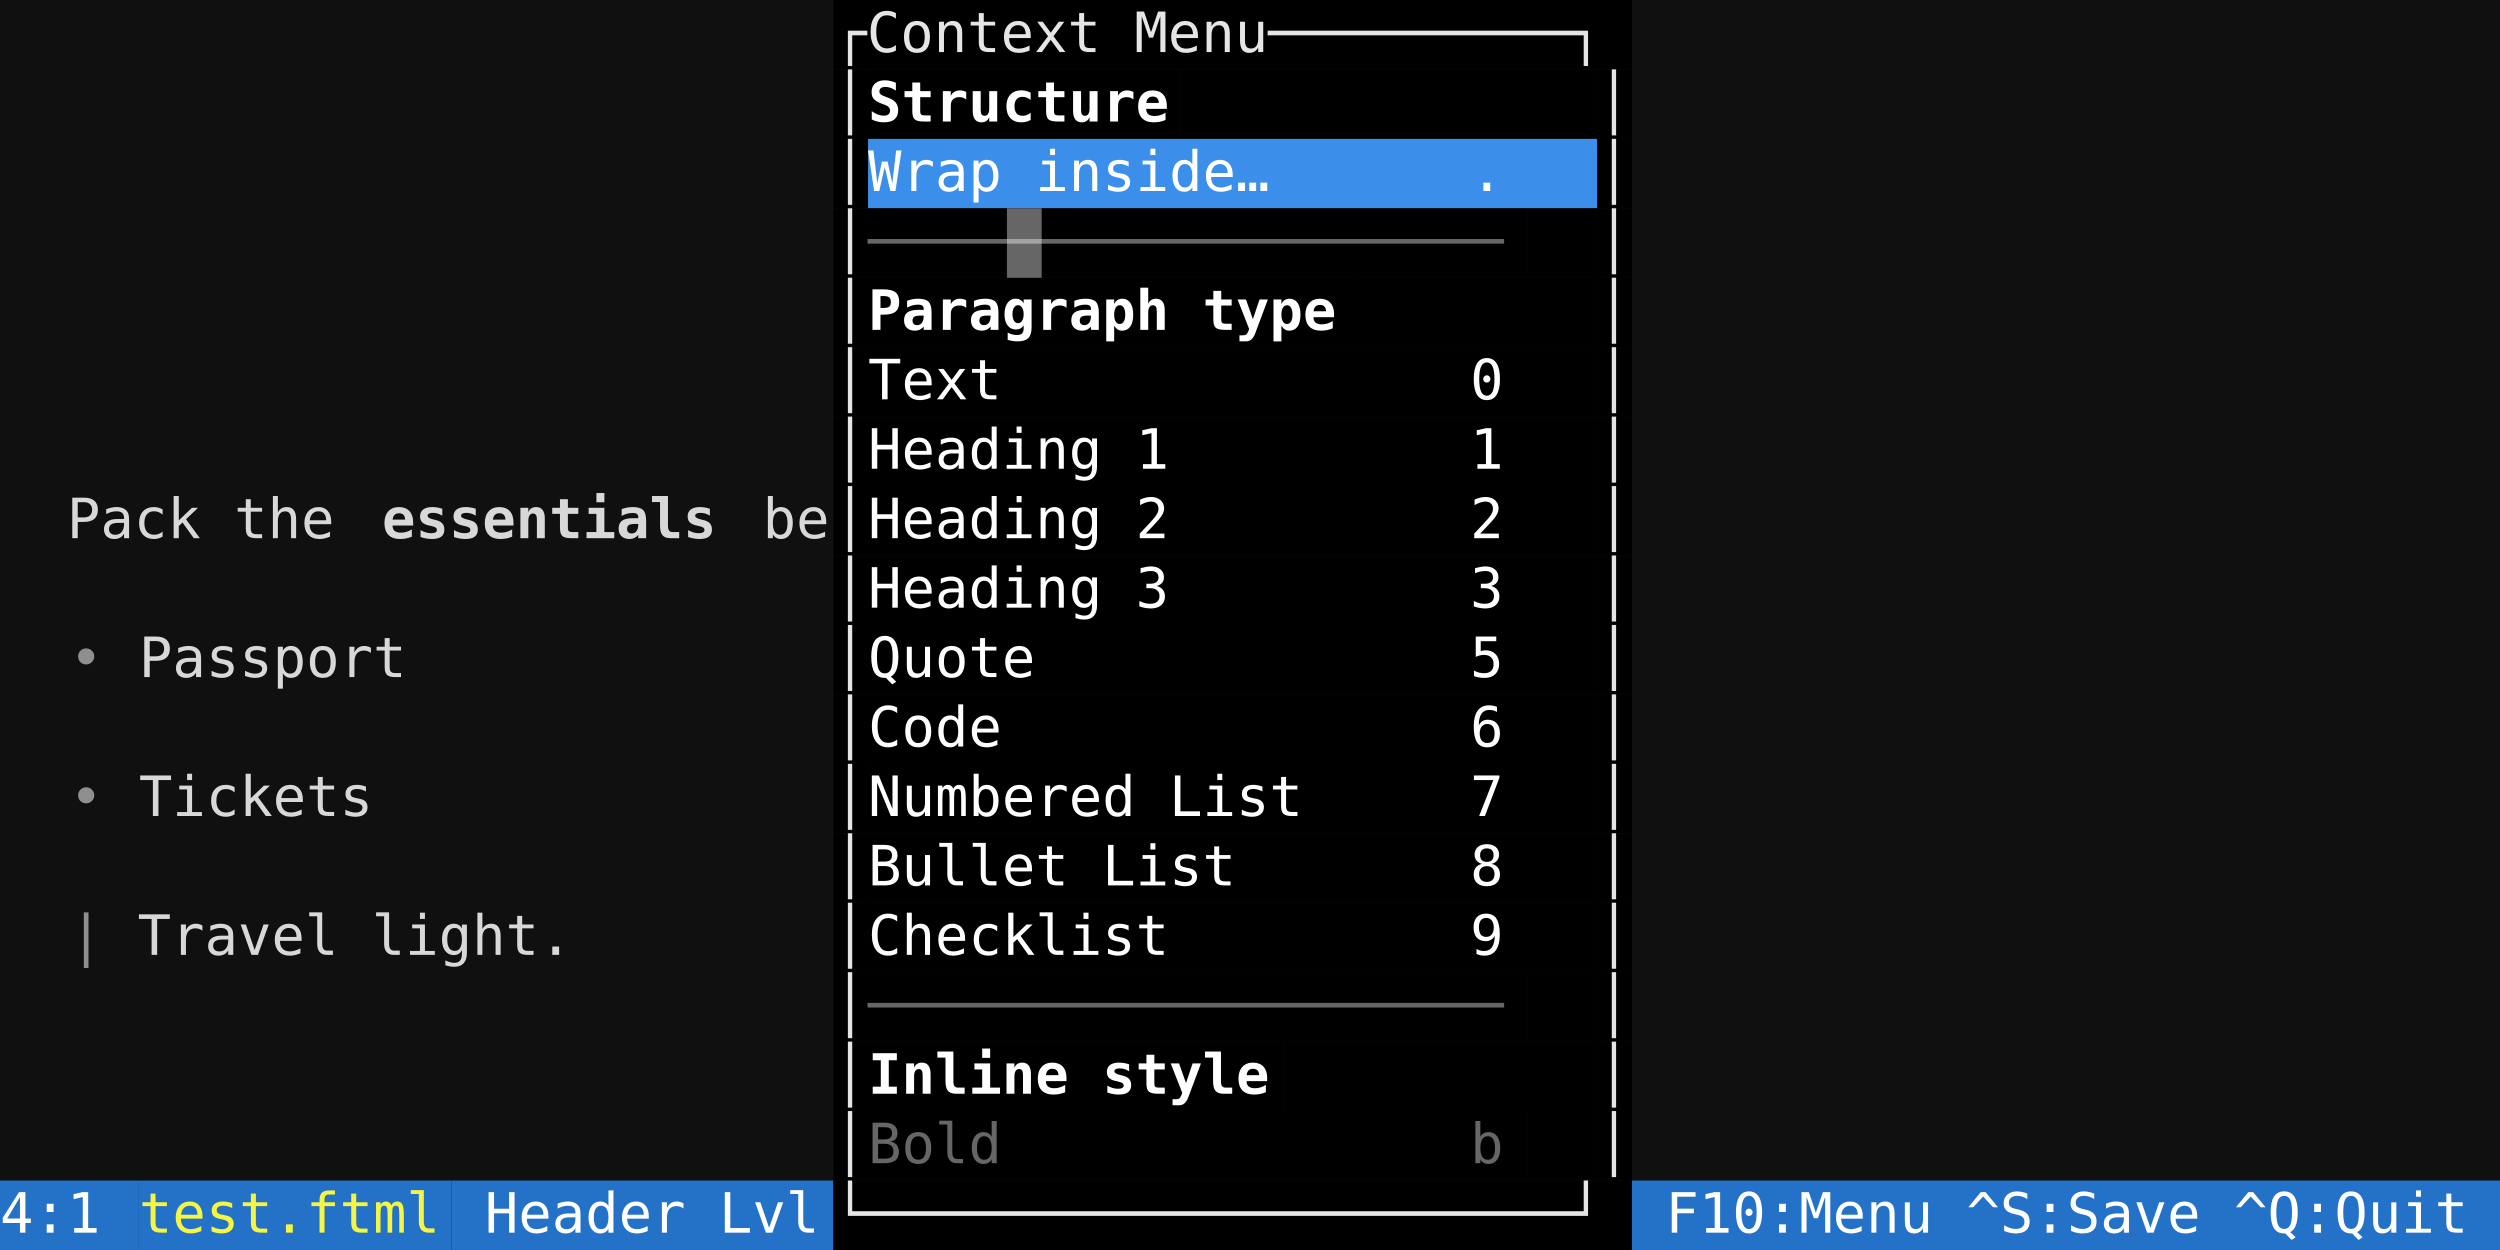
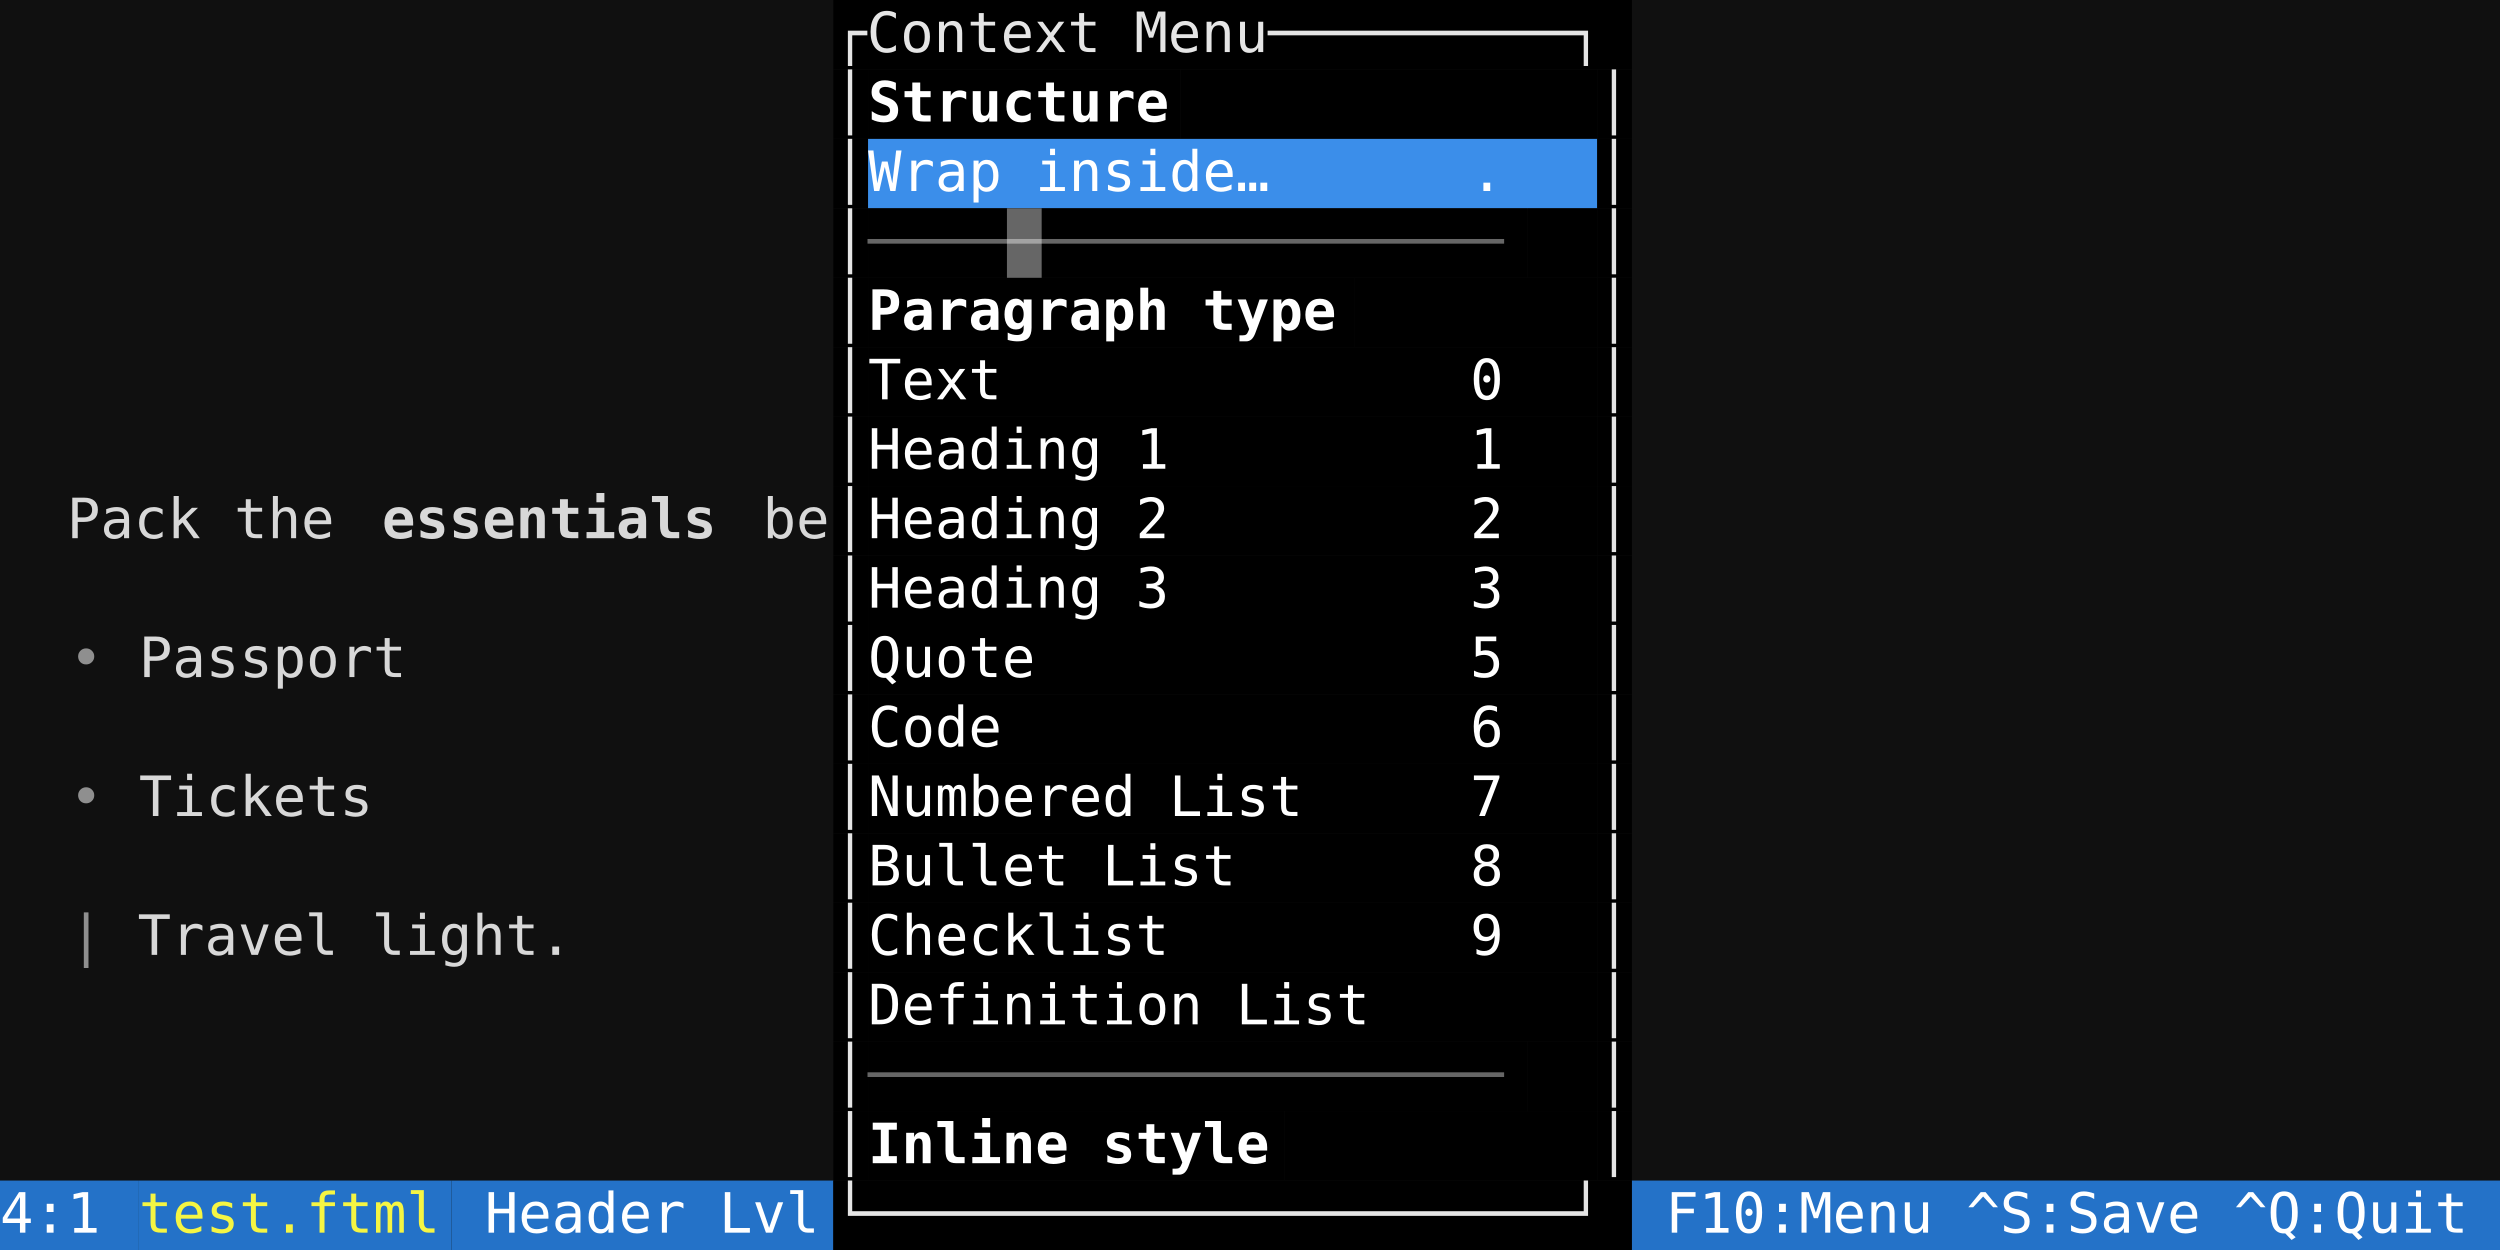
<svg xmlns="http://www.w3.org/2000/svg" width="720" height="360" viewBox="0 0 720 360" font-family="'DejaVu Sans Mono', Menlo, Consolas, monospace" font-size="16px">
  <rect width="100%" height="100%" fill="#101010" />
  <rect x="240" y="0" width="230" height="20" fill="#000000" />
  <text x="240" y="15" fill="#e5e5e5" textLength="230" lengthAdjust="spacingAndGlyphs" xml:space="preserve">┌Context Menu─────────┐</text>
  <rect x="240" y="20" width="10" height="20" fill="#000000" />
  <text x="240" y="35" fill="#e5e5e5" textLength="10" lengthAdjust="spacingAndGlyphs" xml:space="preserve">│</text>
  <rect x="250" y="20" width="90" height="20" fill="#000000" />
  <text x="250" y="35" fill="#ffffff" textLength="90" lengthAdjust="spacingAndGlyphs" xml:space="preserve" font-weight="bold">Structure</text>
  <rect x="340" y="20" width="120" height="20" fill="#000000" />
  <rect x="460" y="20" width="10" height="20" fill="#000000" />
  <text x="460" y="35" fill="#e5e5e5" textLength="10" lengthAdjust="spacingAndGlyphs" xml:space="preserve">│</text>
  <rect x="240" y="40" width="10" height="20" fill="#000000" />
  <text x="240" y="55" fill="#e5e5e5" textLength="10" lengthAdjust="spacingAndGlyphs" xml:space="preserve">│</text>
  <rect x="250" y="40" width="210" height="20" fill="#3b8eea" />
  <text x="250" y="55" fill="#ffffff" textLength="210" lengthAdjust="spacingAndGlyphs" xml:space="preserve">Wrap inside…      .  </text>
  <rect x="460" y="40" width="10" height="20" fill="#000000" />
  <text x="460" y="55" fill="#e5e5e5" textLength="10" lengthAdjust="spacingAndGlyphs" xml:space="preserve">│</text>
  <rect x="240" y="60" width="10" height="20" fill="#000000" />
  <text x="240" y="75" fill="#e5e5e5" textLength="10" lengthAdjust="spacingAndGlyphs" xml:space="preserve">│</text>
  <rect x="250" y="60" width="190" height="20" fill="#000000" />
  <text x="250" y="75" fill="#666666" textLength="190" lengthAdjust="spacingAndGlyphs" xml:space="preserve">───────────────────</text>
  <rect x="440" y="60" width="20" height="20" fill="#000000" />
  <rect x="460" y="60" width="10" height="20" fill="#000000" />
  <text x="460" y="75" fill="#e5e5e5" textLength="10" lengthAdjust="spacingAndGlyphs" xml:space="preserve">│</text>
  <rect x="240" y="80" width="10" height="20" fill="#000000" />
  <text x="240" y="95" fill="#e5e5e5" textLength="10" lengthAdjust="spacingAndGlyphs" xml:space="preserve">│</text>
  <rect x="250" y="80" width="140" height="20" fill="#000000" />
  <text x="250" y="95" fill="#ffffff" textLength="140" lengthAdjust="spacingAndGlyphs" xml:space="preserve" font-weight="bold">Paragraph type</text>
  <rect x="390" y="80" width="70" height="20" fill="#000000" />
  <rect x="460" y="80" width="10" height="20" fill="#000000" />
  <text x="460" y="95" fill="#e5e5e5" textLength="10" lengthAdjust="spacingAndGlyphs" xml:space="preserve">│</text>
  <rect x="240" y="100" width="10" height="20" fill="#000000" />
  <text x="240" y="115" fill="#e5e5e5" textLength="10" lengthAdjust="spacingAndGlyphs" xml:space="preserve">│</text>
  <rect x="250" y="100" width="210" height="20" fill="#000000" />
  <text x="250" y="115" fill="#ffffff" textLength="210" lengthAdjust="spacingAndGlyphs" xml:space="preserve">Text              0  </text>
  <rect x="460" y="100" width="10" height="20" fill="#000000" />
  <text x="460" y="115" fill="#e5e5e5" textLength="10" lengthAdjust="spacingAndGlyphs" xml:space="preserve">│</text>
  <rect x="240" y="120" width="10" height="20" fill="#000000" />
  <text x="240" y="135" fill="#e5e5e5" textLength="10" lengthAdjust="spacingAndGlyphs" xml:space="preserve">│</text>
  <rect x="250" y="120" width="210" height="20" fill="#000000" />
  <text x="250" y="135" fill="#ffffff" textLength="210" lengthAdjust="spacingAndGlyphs" xml:space="preserve">Heading 1         1  </text>
  <rect x="460" y="120" width="10" height="20" fill="#000000" />
  <text x="460" y="135" fill="#e5e5e5" textLength="10" lengthAdjust="spacingAndGlyphs" xml:space="preserve">│</text>
  <text x="0" y="155" fill="#d8d8d8" textLength="110" lengthAdjust="spacingAndGlyphs" xml:space="preserve">  Pack the </text>
  <text x="110" y="155" fill="#d8d8d8" textLength="100" lengthAdjust="spacingAndGlyphs" xml:space="preserve" font-weight="bold">essentials</text>
  <text x="210" y="155" fill="#d8d8d8" textLength="30" lengthAdjust="spacingAndGlyphs" xml:space="preserve"> be</text>
  <rect x="240" y="140" width="10" height="20" fill="#000000" />
  <text x="240" y="155" fill="#e5e5e5" textLength="10" lengthAdjust="spacingAndGlyphs" xml:space="preserve">│</text>
  <rect x="250" y="140" width="210" height="20" fill="#000000" />
  <text x="250" y="155" fill="#ffffff" textLength="210" lengthAdjust="spacingAndGlyphs" xml:space="preserve">Heading 2         2  </text>
  <rect x="460" y="140" width="10" height="20" fill="#000000" />
  <text x="460" y="155" fill="#e5e5e5" textLength="10" lengthAdjust="spacingAndGlyphs" xml:space="preserve">│</text>
  <rect x="240" y="160" width="10" height="20" fill="#000000" />
  <text x="240" y="175" fill="#e5e5e5" textLength="10" lengthAdjust="spacingAndGlyphs" xml:space="preserve">│</text>
  <rect x="250" y="160" width="210" height="20" fill="#000000" />
  <text x="250" y="175" fill="#ffffff" textLength="210" lengthAdjust="spacingAndGlyphs" xml:space="preserve">Heading 3         3  </text>
  <rect x="460" y="160" width="10" height="20" fill="#000000" />
  <text x="460" y="175" fill="#e5e5e5" textLength="10" lengthAdjust="spacingAndGlyphs" xml:space="preserve">│</text>
  <text x="20" y="195" fill="#e5e5e5" textLength="20" lengthAdjust="spacingAndGlyphs" xml:space="preserve" opacity="0.6">• </text>
  <text x="40" y="195" fill="#d8d8d8" textLength="200" lengthAdjust="spacingAndGlyphs" xml:space="preserve">Passport            </text>
  <rect x="240" y="180" width="10" height="20" fill="#000000" />
  <text x="240" y="195" fill="#e5e5e5" textLength="10" lengthAdjust="spacingAndGlyphs" xml:space="preserve">│</text>
  <rect x="250" y="180" width="210" height="20" fill="#000000" />
  <text x="250" y="195" fill="#ffffff" textLength="210" lengthAdjust="spacingAndGlyphs" xml:space="preserve">Quote             5  </text>
  <rect x="460" y="180" width="10" height="20" fill="#000000" />
  <text x="460" y="195" fill="#e5e5e5" textLength="10" lengthAdjust="spacingAndGlyphs" xml:space="preserve">│</text>
  <rect x="240" y="200" width="10" height="20" fill="#000000" />
  <text x="240" y="215" fill="#e5e5e5" textLength="10" lengthAdjust="spacingAndGlyphs" xml:space="preserve">│</text>
  <rect x="250" y="200" width="210" height="20" fill="#000000" />
  <text x="250" y="215" fill="#ffffff" textLength="210" lengthAdjust="spacingAndGlyphs" xml:space="preserve">Code              6  </text>
  <rect x="460" y="200" width="10" height="20" fill="#000000" />
  <text x="460" y="215" fill="#e5e5e5" textLength="10" lengthAdjust="spacingAndGlyphs" xml:space="preserve">│</text>
  <text x="20" y="235" fill="#e5e5e5" textLength="20" lengthAdjust="spacingAndGlyphs" xml:space="preserve" opacity="0.6">• </text>
  <text x="40" y="235" fill="#d8d8d8" textLength="200" lengthAdjust="spacingAndGlyphs" xml:space="preserve">Tickets             </text>
  <rect x="240" y="220" width="10" height="20" fill="#000000" />
  <text x="240" y="235" fill="#e5e5e5" textLength="10" lengthAdjust="spacingAndGlyphs" xml:space="preserve">│</text>
  <rect x="250" y="220" width="210" height="20" fill="#000000" />
  <text x="250" y="235" fill="#ffffff" textLength="210" lengthAdjust="spacingAndGlyphs" xml:space="preserve">Numbered List     7  </text>
  <rect x="460" y="220" width="10" height="20" fill="#000000" />
  <text x="460" y="235" fill="#e5e5e5" textLength="10" lengthAdjust="spacingAndGlyphs" xml:space="preserve">│</text>
  <rect x="240" y="240" width="10" height="20" fill="#000000" />
  <text x="240" y="255" fill="#e5e5e5" textLength="10" lengthAdjust="spacingAndGlyphs" xml:space="preserve">│</text>
  <rect x="250" y="240" width="210" height="20" fill="#000000" />
  <text x="250" y="255" fill="#ffffff" textLength="210" lengthAdjust="spacingAndGlyphs" xml:space="preserve">Bullet List       8  </text>
  <rect x="460" y="240" width="10" height="20" fill="#000000" />
  <text x="460" y="255" fill="#e5e5e5" textLength="10" lengthAdjust="spacingAndGlyphs" xml:space="preserve">│</text>
  <text x="20" y="275" fill="#e5e5e5" textLength="10" lengthAdjust="spacingAndGlyphs" xml:space="preserve" opacity="0.6">|</text>
  <text x="30" y="275" fill="#d8d8d8" textLength="210" lengthAdjust="spacingAndGlyphs" xml:space="preserve"> Travel light.       </text>
  <rect x="240" y="260" width="10" height="20" fill="#000000" />
  <text x="240" y="275" fill="#e5e5e5" textLength="10" lengthAdjust="spacingAndGlyphs" xml:space="preserve">│</text>
  <rect x="250" y="260" width="210" height="20" fill="#000000" />
  <text x="250" y="275" fill="#ffffff" textLength="210" lengthAdjust="spacingAndGlyphs" xml:space="preserve">Checklist         9  </text>
  <rect x="460" y="260" width="10" height="20" fill="#000000" />
  <text x="460" y="275" fill="#e5e5e5" textLength="10" lengthAdjust="spacingAndGlyphs" xml:space="preserve">│</text>
  <rect x="240" y="280" width="10" height="20" fill="#000000" />
  <text x="240" y="295" fill="#e5e5e5" textLength="10" lengthAdjust="spacingAndGlyphs" xml:space="preserve">│</text>
-   <rect x="250" y="280" width="190" height="20" fill="#000000" />
-   <text x="250" y="295" fill="#666666" textLength="190" lengthAdjust="spacingAndGlyphs" xml:space="preserve">───────────────────</text>
-   <rect x="440" y="280" width="20" height="20" fill="#000000" />
+   <rect x="250" y="280" width="210" height="20" fill="#000000" />
+   <text x="250" y="295" fill="#ffffff" textLength="210" lengthAdjust="spacingAndGlyphs" xml:space="preserve">Definition List      </text>
  <rect x="460" y="280" width="10" height="20" fill="#000000" />
  <text x="460" y="295" fill="#e5e5e5" textLength="10" lengthAdjust="spacingAndGlyphs" xml:space="preserve">│</text>
  <rect x="240" y="300" width="10" height="20" fill="#000000" />
  <text x="240" y="315" fill="#e5e5e5" textLength="10" lengthAdjust="spacingAndGlyphs" xml:space="preserve">│</text>
-   <rect x="250" y="300" width="120" height="20" fill="#000000" />
-   <text x="250" y="315" fill="#ffffff" textLength="120" lengthAdjust="spacingAndGlyphs" xml:space="preserve" font-weight="bold">Inline style</text>
-   <rect x="370" y="300" width="90" height="20" fill="#000000" />
+   <rect x="250" y="300" width="190" height="20" fill="#000000" />
+   <text x="250" y="315" fill="#666666" textLength="190" lengthAdjust="spacingAndGlyphs" xml:space="preserve">───────────────────</text>
+   <rect x="440" y="300" width="20" height="20" fill="#000000" />
  <rect x="460" y="300" width="10" height="20" fill="#000000" />
  <text x="460" y="315" fill="#e5e5e5" textLength="10" lengthAdjust="spacingAndGlyphs" xml:space="preserve">│</text>
  <rect x="240" y="320" width="10" height="20" fill="#000000" />
  <text x="240" y="335" fill="#e5e5e5" textLength="10" lengthAdjust="spacingAndGlyphs" xml:space="preserve">│</text>
-   <rect x="250" y="320" width="190" height="20" fill="#000000" />
-   <text x="250" y="335" fill="#666666" textLength="190" lengthAdjust="spacingAndGlyphs" xml:space="preserve">Bold              b</text>
-   <rect x="440" y="320" width="20" height="20" fill="#000000" />
+   <rect x="250" y="320" width="120" height="20" fill="#000000" />
+   <text x="250" y="335" fill="#ffffff" textLength="120" lengthAdjust="spacingAndGlyphs" xml:space="preserve" font-weight="bold">Inline style</text>
+   <rect x="370" y="320" width="90" height="20" fill="#000000" />
  <rect x="460" y="320" width="10" height="20" fill="#000000" />
  <text x="460" y="335" fill="#e5e5e5" textLength="10" lengthAdjust="spacingAndGlyphs" xml:space="preserve">│</text>
  <rect x="0" y="340" width="40" height="20" fill="#2472c8" />
  <text x="0" y="355" fill="#ffffff" textLength="40" lengthAdjust="spacingAndGlyphs" xml:space="preserve">4:1 </text>
  <rect x="40" y="340" width="90" height="20" fill="#2472c8" />
  <text x="40" y="355" fill="#f5f543" textLength="90" lengthAdjust="spacingAndGlyphs" xml:space="preserve">test.ftml</text>
  <rect x="130" y="340" width="110" height="20" fill="#2472c8" />
  <text x="130" y="355" fill="#ffffff" textLength="110" lengthAdjust="spacingAndGlyphs" xml:space="preserve"> Header Lvl</text>
  <rect x="240" y="340" width="230" height="20" fill="#000000" />
  <text x="240" y="355" fill="#e5e5e5" textLength="230" lengthAdjust="spacingAndGlyphs" xml:space="preserve">└─────────────────────┘</text>
  <rect x="470" y="340" width="250" height="20" fill="#2472c8" />
  <text x="470" y="355" fill="#ffffff" textLength="250" lengthAdjust="spacingAndGlyphs" xml:space="preserve"> F10:Menu ^S:Save ^Q:Quit</text>
  <rect x="290" y="60" width="10" height="20" fill="#ffffff" fill-opacity="0.4" />
</svg>
